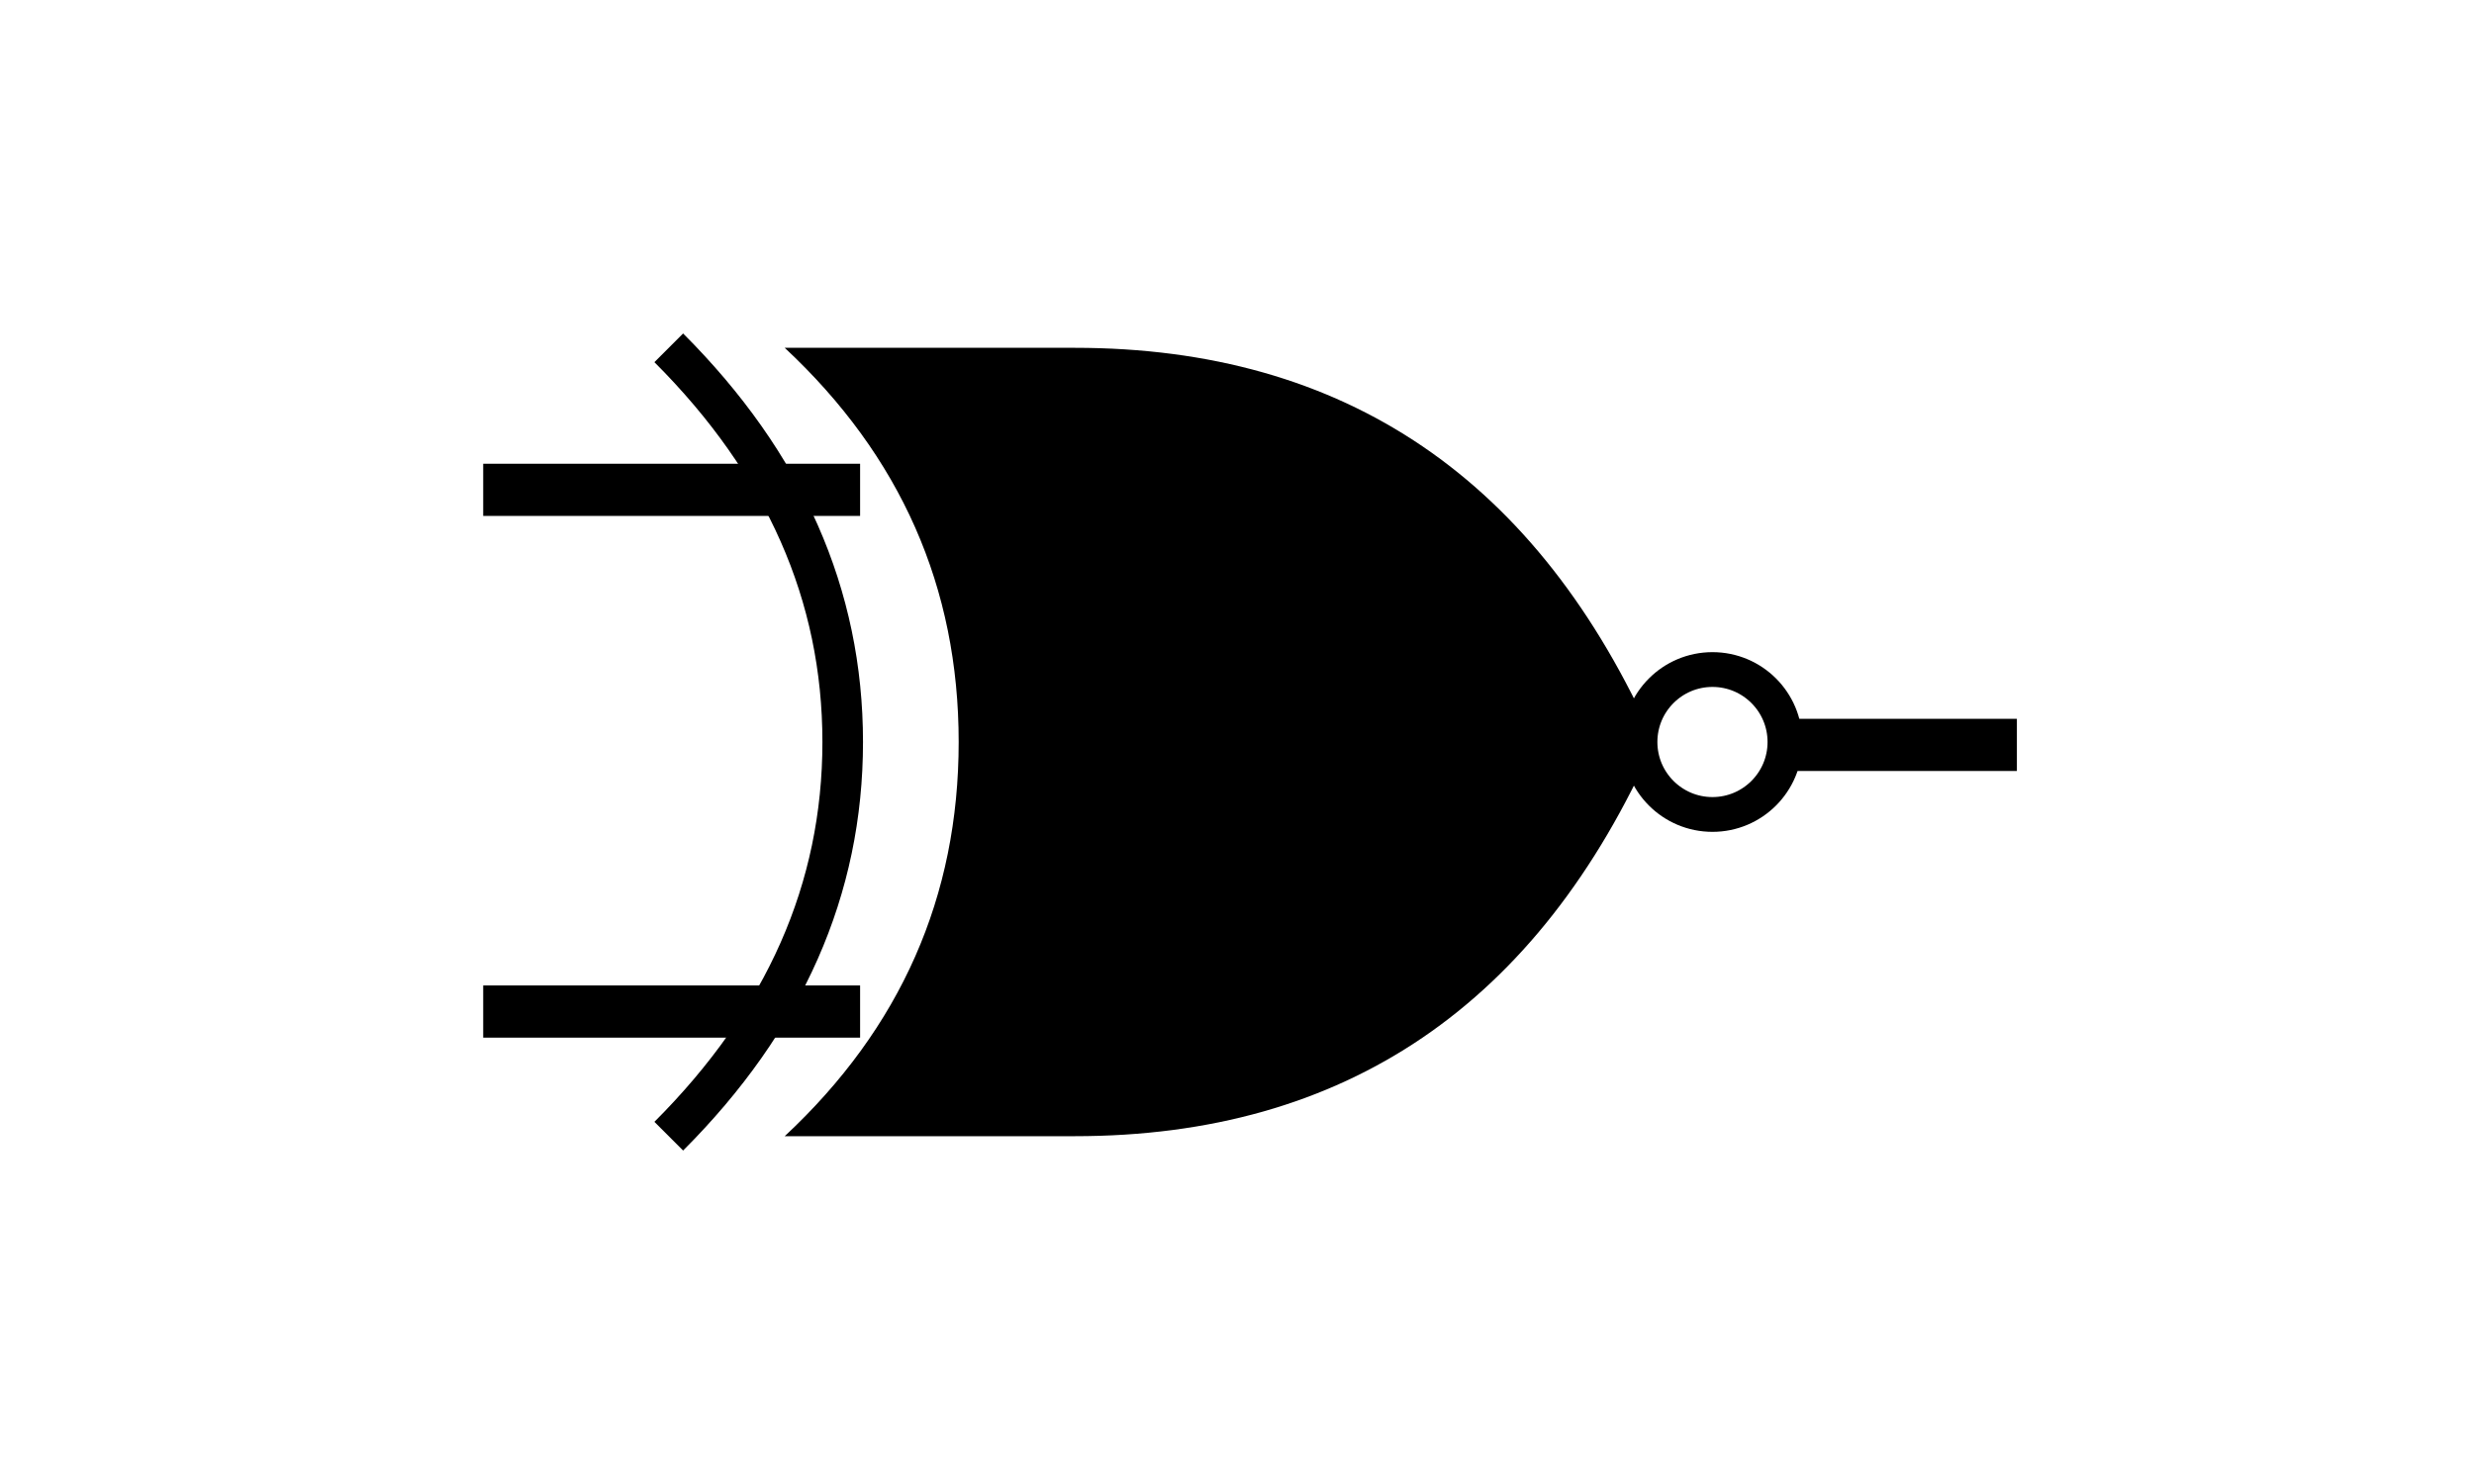
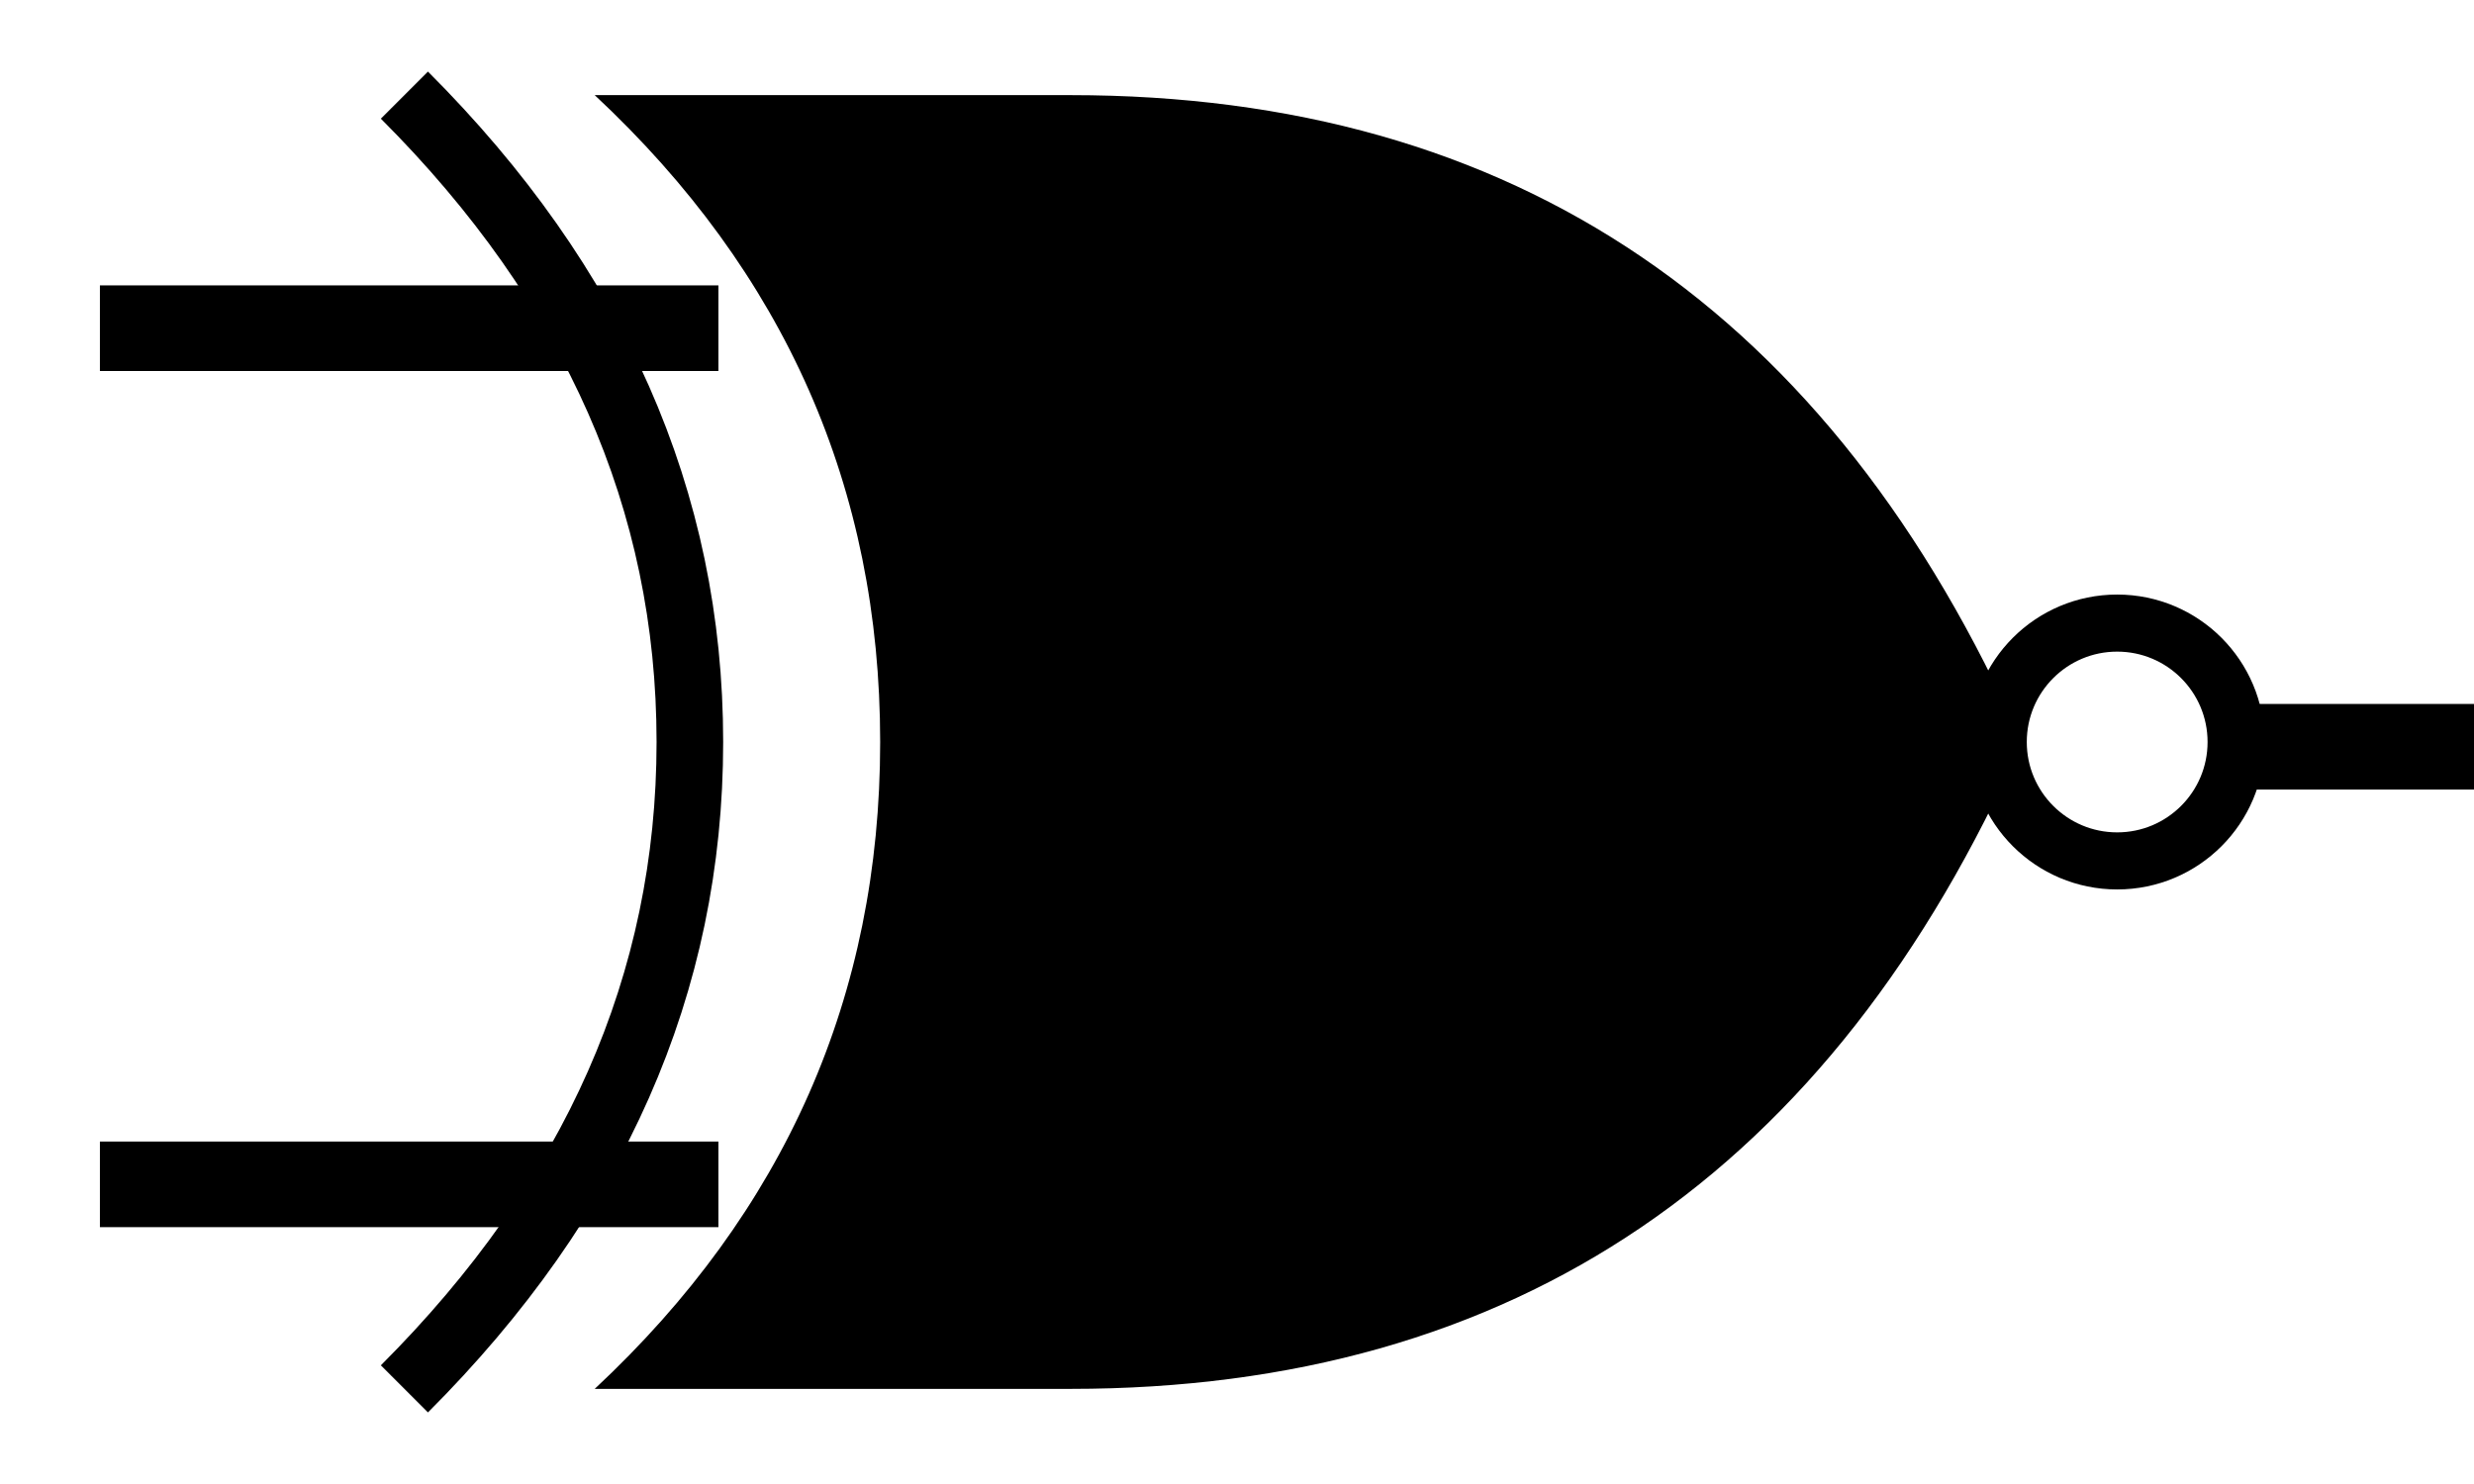
- <svg xmlns="http://www.w3.org/2000/svg" width="100" height="60" viewBox="0 0 552 512">
+ <svg xmlns="http://www.w3.org/2000/svg" width="100" height="60" viewBox="10 100 490 312">
  <path d="         M 80,120          Q 140,180 140,256          Q 140,332 80,392" fill="none" stroke="black" stroke-width="14" />
  <path d="         M 120,120          L 220,120          Q 360,120 420,256          Q 360,392 220,392          L 120,392          Q 180,336 180,256          Q 180,176 120,120          Z" fill="black" />
  <rect x="16" y="160" width="130" height="18" fill="black" />
  <rect x="16" y="340" width="130" height="18" fill="black" />
  <circle cx="440" cy="256" r="25" fill="transparent" stroke="black" stroke-width="12" />
  <rect x="465" y="248" width="80" height="18" fill="black" />
</svg>
